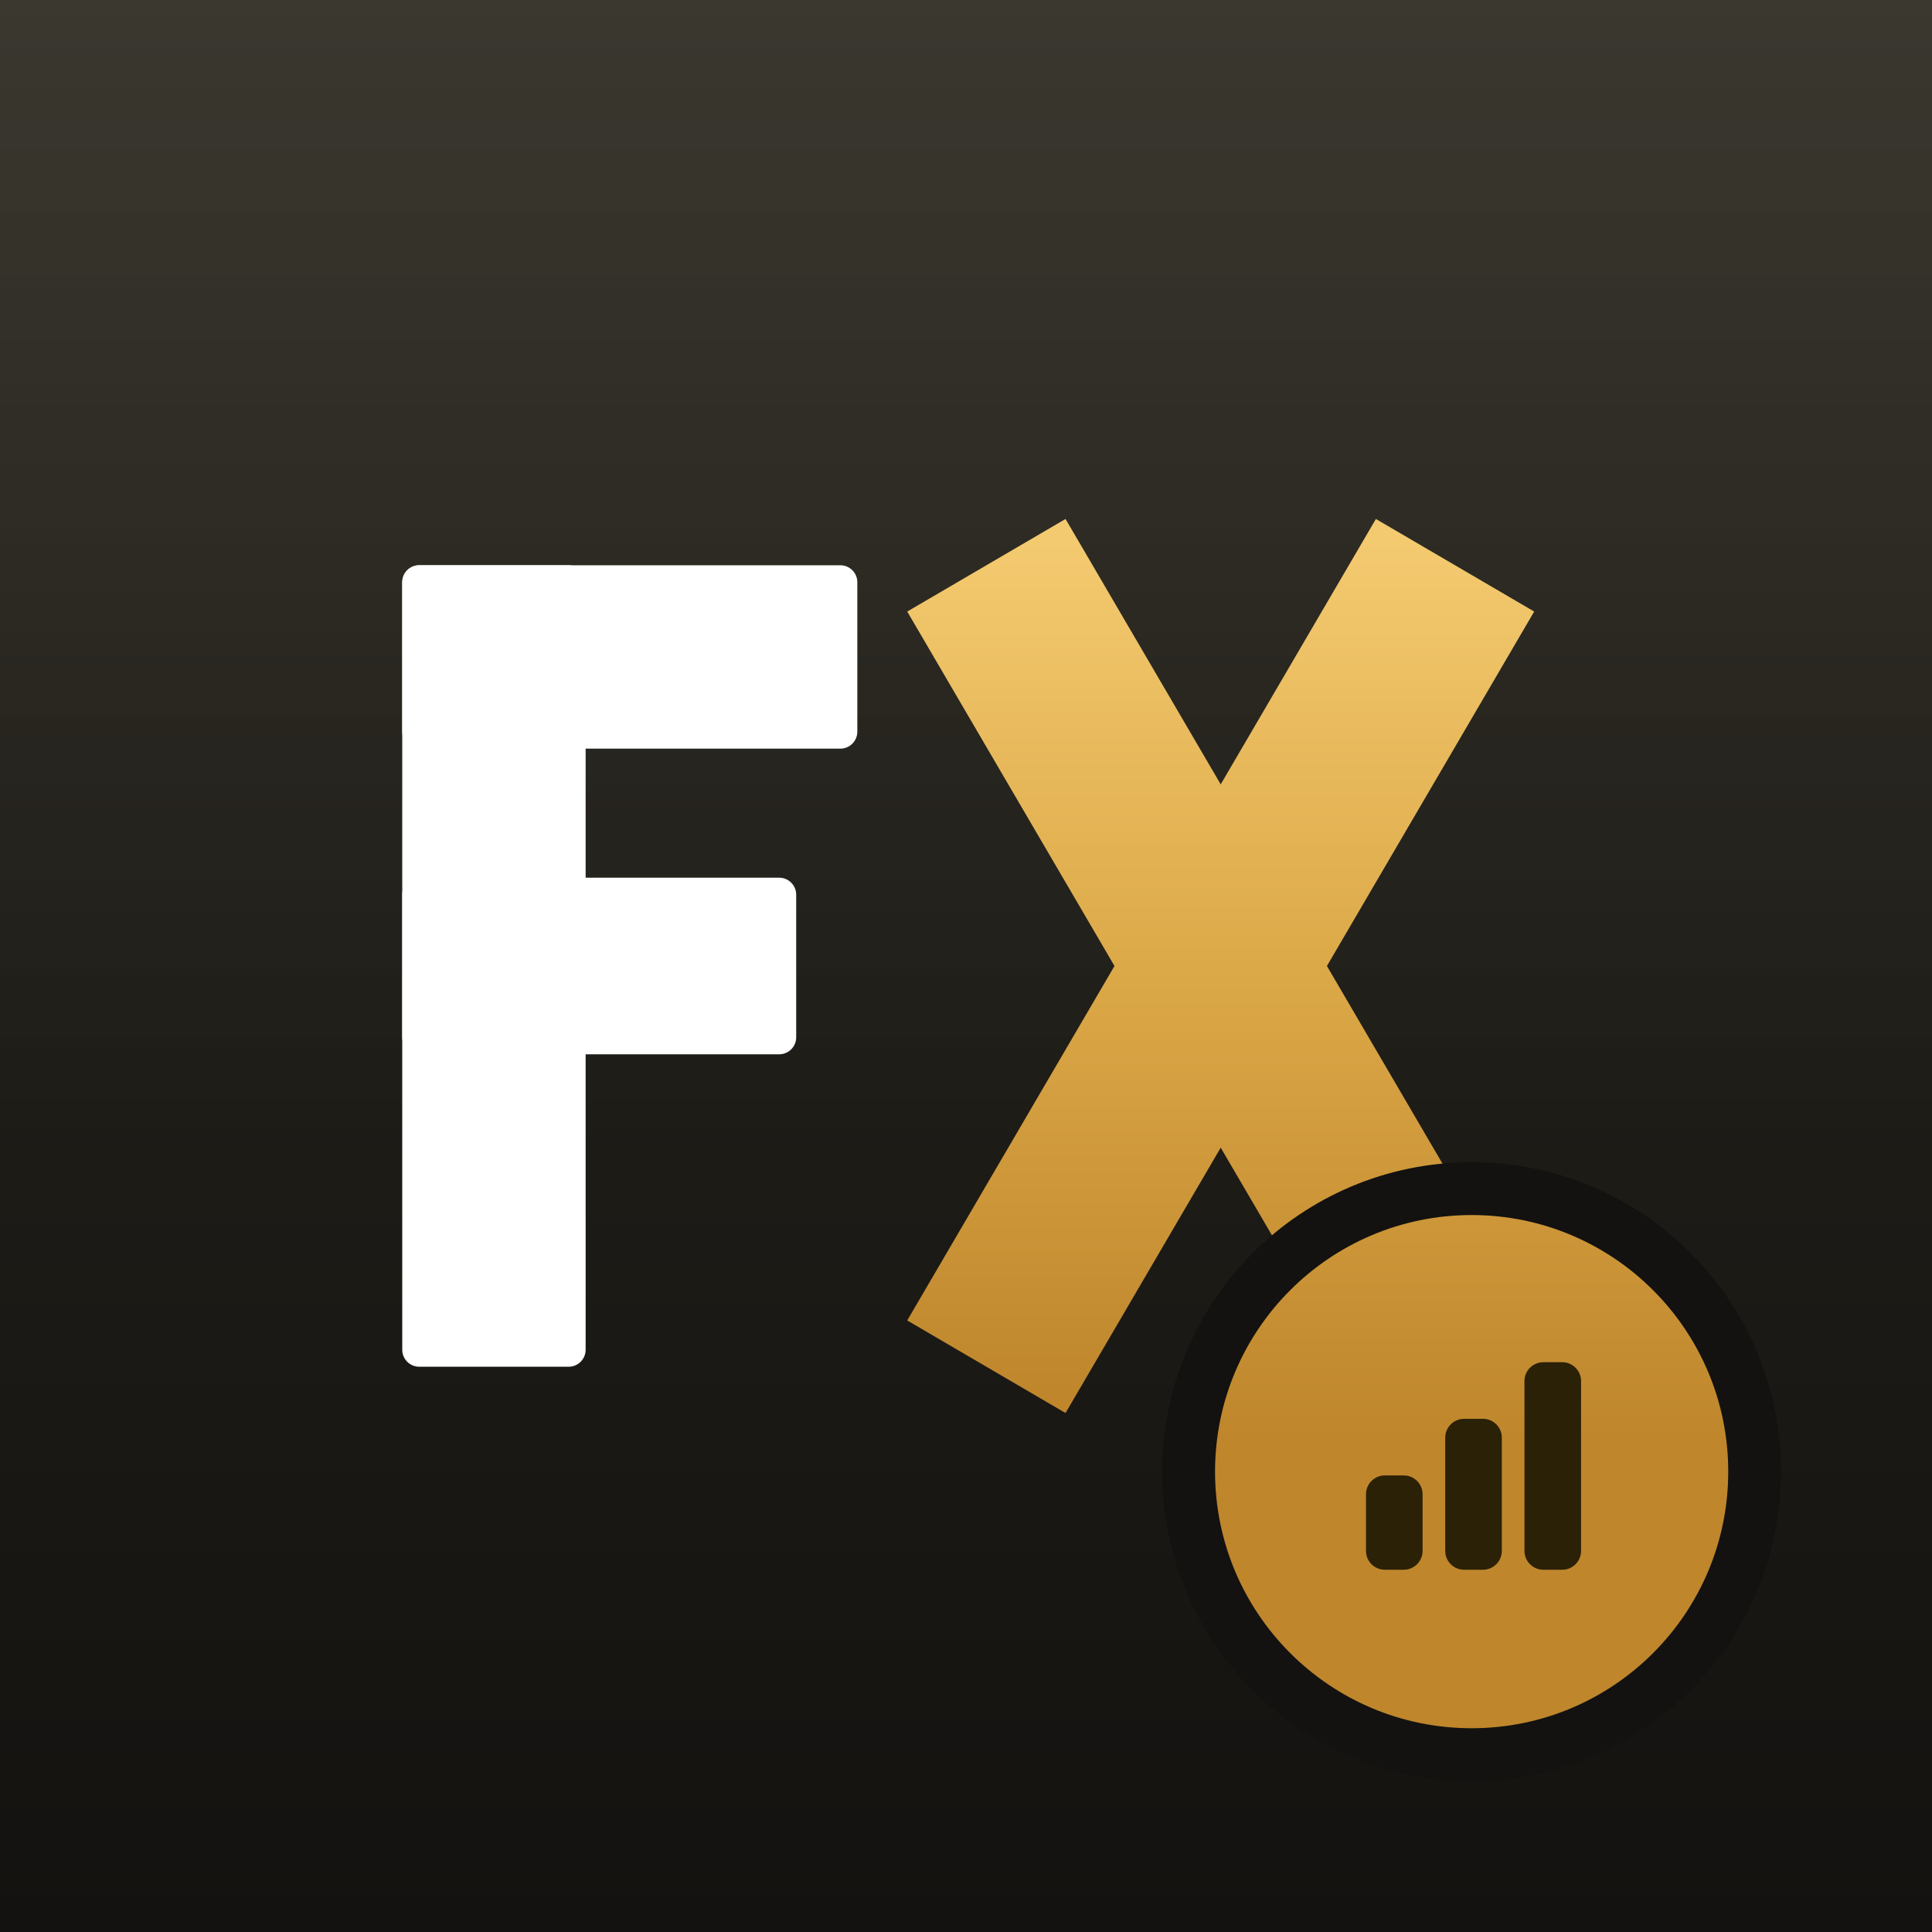
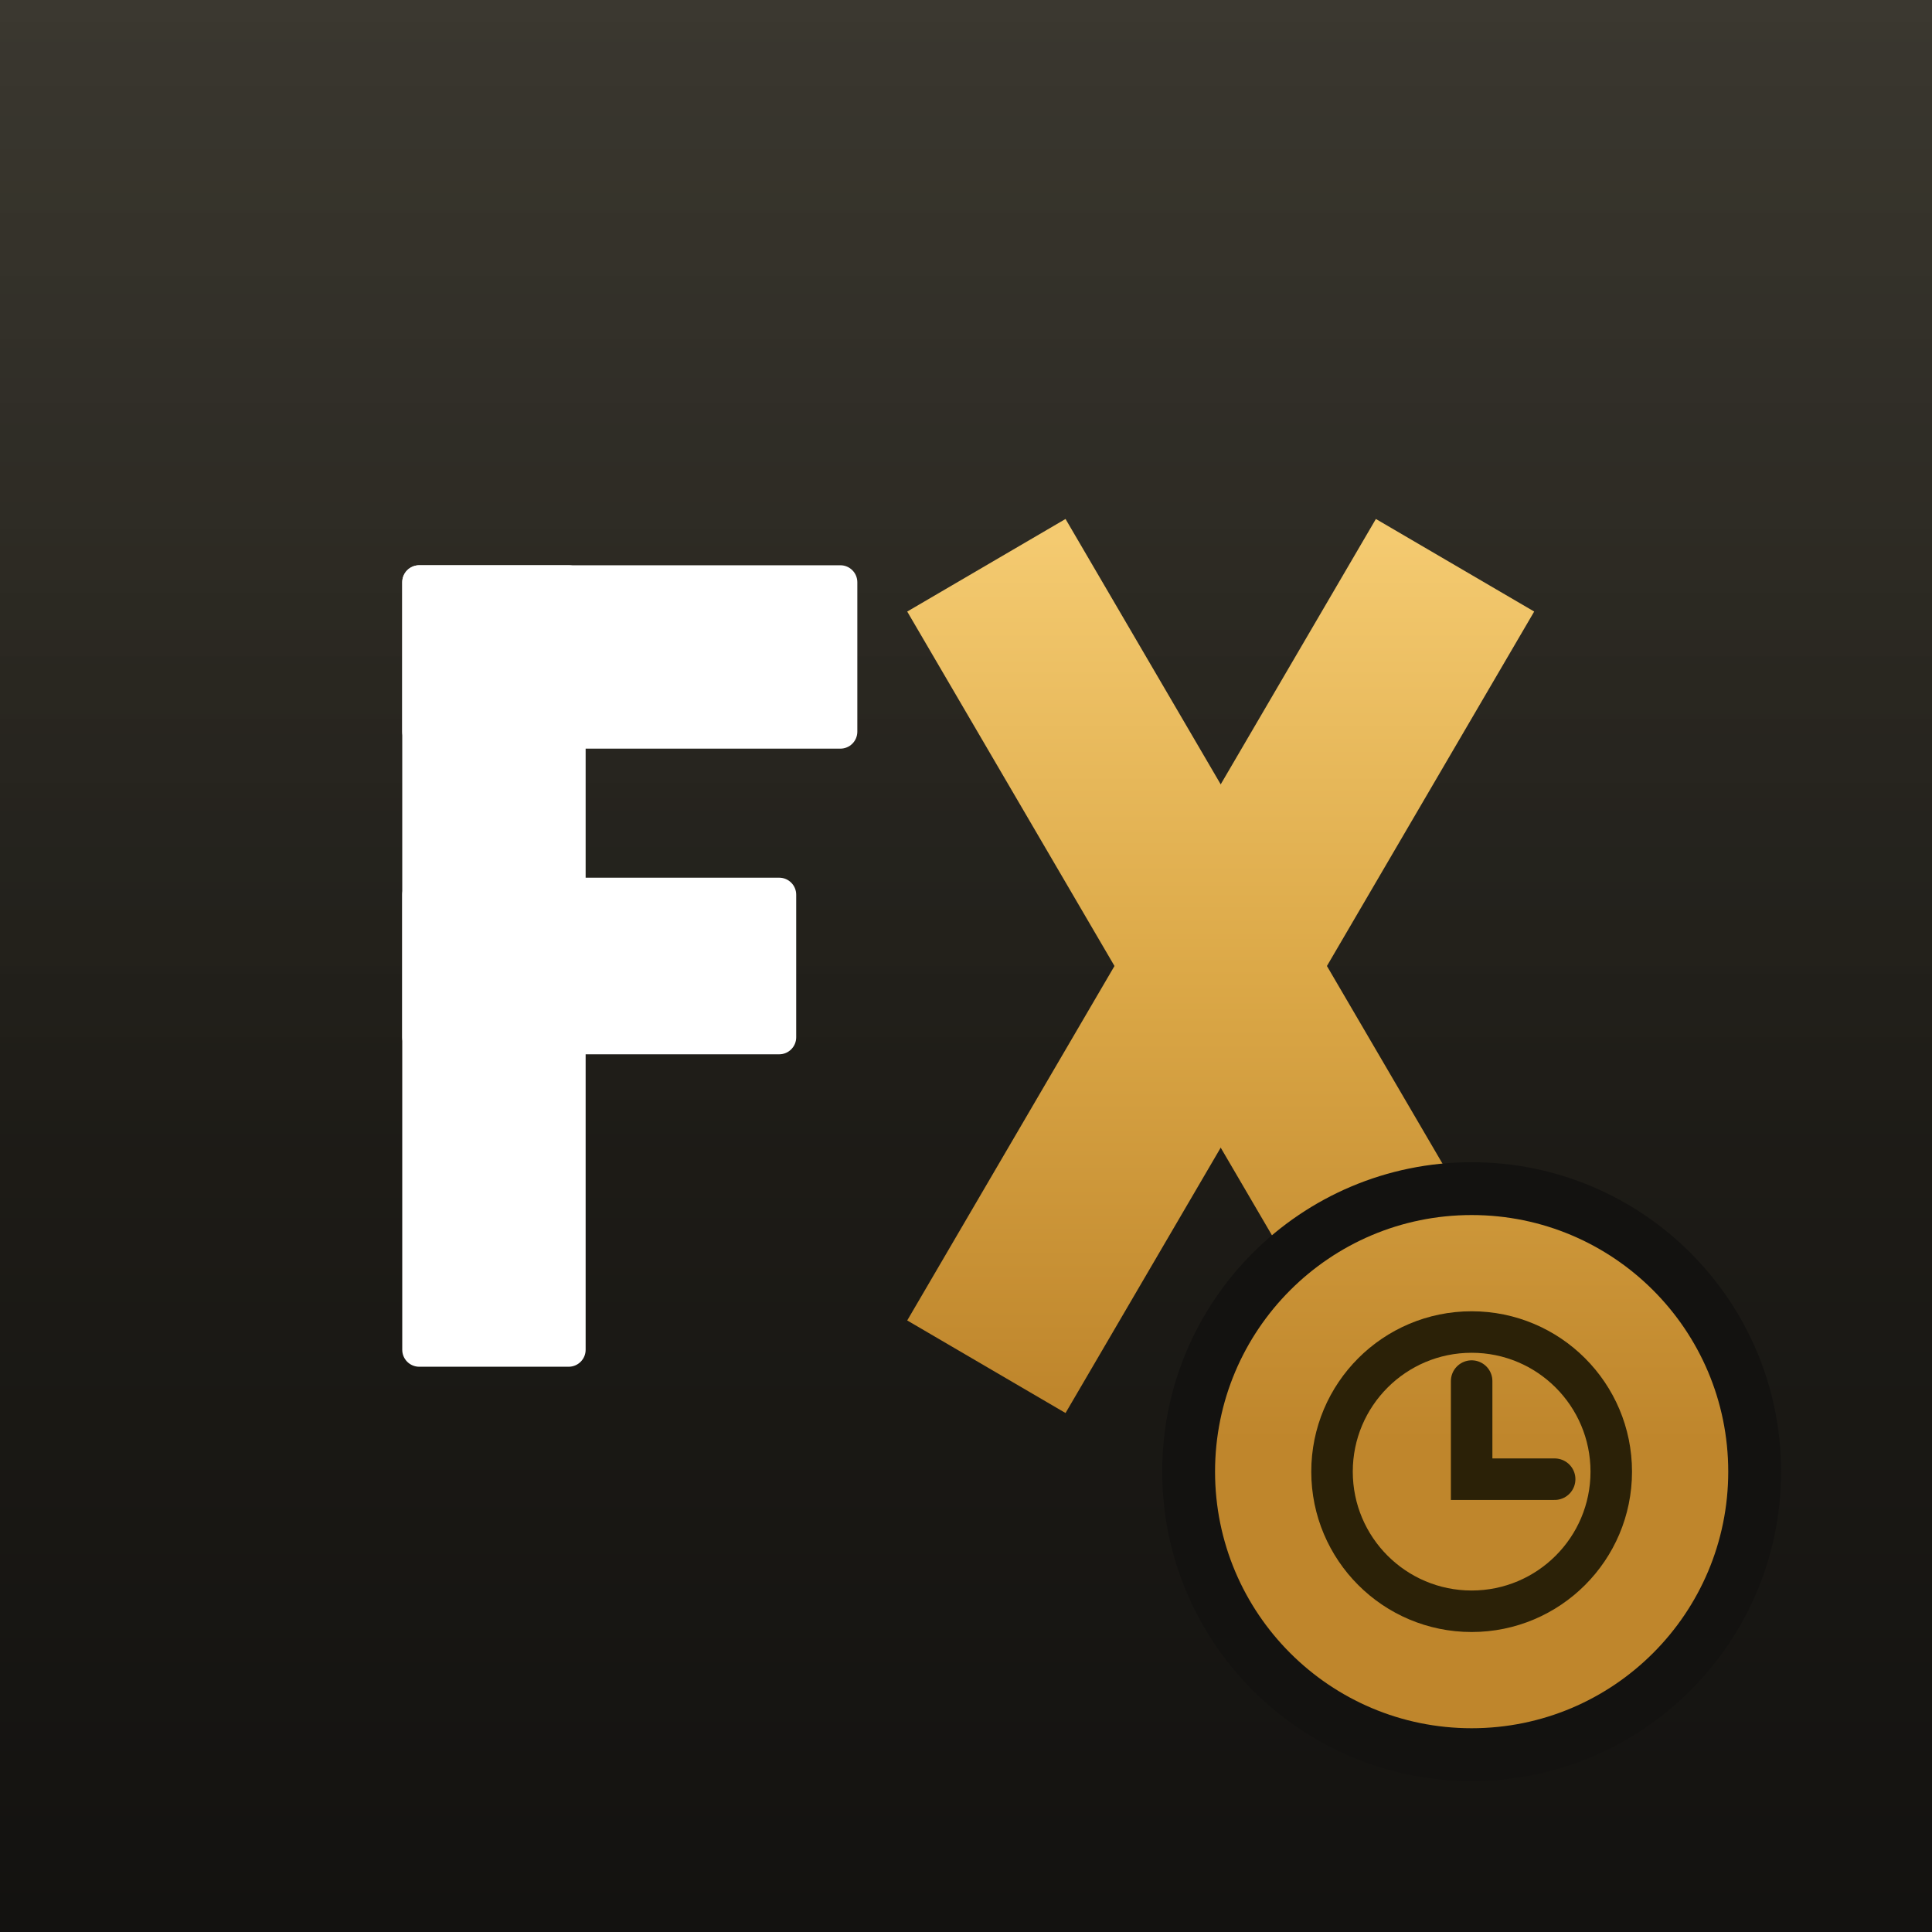
- <svg xmlns="http://www.w3.org/2000/svg" width="512" height="512" viewBox="0 0 512 512" role="img" aria-label="FabXpert Admin">
+ <svg xmlns="http://www.w3.org/2000/svg" width="512" height="512" viewBox="0 0 512 512" role="img" aria-label="FabXpert Time">
  <defs>
    <linearGradient id="bg" x1="0" y1="0" x2="0" y2="512" gradientUnits="userSpaceOnUse">
      <stop offset="0" stop-color="#2c2920" />
      <stop offset="1" stop-color="#131210" />
    </linearGradient>
    <linearGradient id="gold" x1="0" y1="130" x2="0" y2="382" gradientUnits="userSpaceOnUse">
      <stop offset="0" stop-color="#f4ca70" />
      <stop offset="0.5" stop-color="#dca948" />
      <stop offset="1" stop-color="#bf862c" />
    </linearGradient>
    <linearGradient id="sheen" x1="0" y1="0" x2="0" y2="300" gradientUnits="userSpaceOnUse">
      <stop offset="0" stop-color="#ffffff" stop-opacity="0.07" />
      <stop offset="1" stop-color="#ffffff" stop-opacity="0" />
    </linearGradient>
  </defs>
  <rect width="512" height="512" fill="url(#bg)" />
  <rect width="512" height="512" fill="url(#sheen)" />
  <g transform="translate(256,256) scale(0.9) translate(-256,-256)">
    <g transform="translate(-30,0)">
      <g fill="#ffffff">
        <rect x="120" y="138" width="54" height="236" rx="5" />
        <rect x="120" y="138" width="134" height="54" rx="5" />
        <rect x="120" y="230" width="116" height="52" rx="5" />
      </g>
      <g stroke="url(#gold)" stroke-width="54" stroke-linecap="butt">
        <line x1="292" y1="138" x2="430" y2="374" />
        <line x1="430" y1="138" x2="292" y2="374" />
      </g>
    </g>
  </g>
  <circle cx="390" cy="390" r="82" fill="#131210" />
  <circle cx="390" cy="390" r="68" fill="url(#gold)" />
-   <g fill="#2b2107">
-     <rect x="362" y="391" width="15" height="25" rx="5" />
-     <rect x="383" y="376" width="15" height="40" rx="5" />
-     <rect x="404" y="361" width="15" height="55" rx="5" />
+   <g stroke="#2b2107" stroke-width="11" stroke-linecap="round" fill="none">
+     <circle cx="390" cy="390" r="37" />
+     <path d="M390 366 V392 H412" />
  </g>
</svg>
